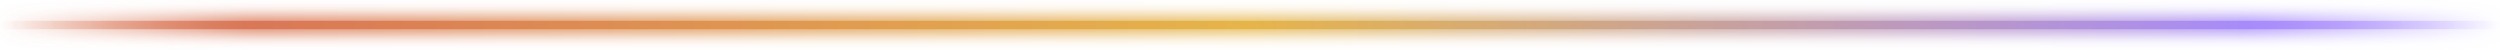
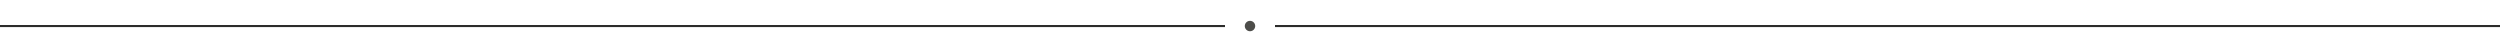
<svg xmlns="http://www.w3.org/2000/svg" width="1200" height="24" viewBox="0 0 1200 24">
  <style>
- .glow{animation:breathe 10s ease-in-out infinite alternate}
- @keyframes breathe{0%{opacity:.45}100%{opacity:.95}}
- .run{animation:run 6s ease-in-out infinite}
- @keyframes run{0%{transform:translateX(-160px)}65%,100%{transform:translateX(1480px)}}
- @media (prefers-reduced-motion:reduce){*{animation:none!important}}
+ .l{transform-box:fill-box;transform-origin:right center;animation:draw 12s cubic-bezier(.2,.7,.2,1) infinite both}
+ .r{transform-box:fill-box;transform-origin:left center;animation:draw 12s cubic-bezier(.2,.7,.2,1) infinite both}
+ .dot{animation:dot 12s cubic-bezier(.2,.7,.2,1) infinite both}
+ @keyframes draw{0%,4%{transform:scaleX(0)}24%,100%{transform:scaleX(1)}}
+ @keyframes dot{0%{opacity:0}8%,100%{opacity:1}}
+ @media (prefers-reduced-motion:reduce){.l,.r,.dot{animation:none}}
</style>
-   <defs>
-     <linearGradient id="line" x1="0" y1="0" x2="1200" y2="0" gradientUnits="userSpaceOnUse">
-       <stop offset="0" stop-color="#d97757" stop-opacity="0" />
-       <stop offset=".1" stop-color="#d97757" />
-       <stop offset=".5" stop-color="#e5b54a" />
-       <stop offset=".9" stop-color="#a78bfa" />
-       <stop offset="1" stop-color="#a78bfa" stop-opacity="0" />
-     </linearGradient>
-     <linearGradient id="edge" x1="0" y1="0" x2="1200" y2="0" gradientUnits="userSpaceOnUse">
-       <stop offset="0" stop-color="#fff" stop-opacity="0" />
-       <stop offset=".1" stop-color="#fff" />
-       <stop offset=".9" stop-color="#fff" />
-       <stop offset="1" stop-color="#fff" stop-opacity="0" />
-     </linearGradient>
-     <linearGradient id="shine" x1="0" y1="0" x2="1" y2="0">
-       <stop offset="0" stop-color="#fff3dc" stop-opacity="0" />
-       <stop offset=".5" stop-color="#fff3dc" stop-opacity=".95" />
-       <stop offset="1" stop-color="#fff3dc" stop-opacity="0" />
-     </linearGradient>
-     <radialGradient id="halo">
-       <stop offset="0" stop-color="#f0a483" stop-opacity=".75" />
-       <stop offset="1" stop-color="#f0a483" stop-opacity="0" />
-     </radialGradient>
-     <filter id="blur" filterUnits="userSpaceOnUse" x="-20" y="0" width="1240" height="24">
-       <feGaussianBlur stdDeviation="3.5" />
-     </filter>
-     <clipPath id="core">
-       <rect x="0" y="10" width="1200" height="4" rx="2" />
-     </clipPath>
-     <mask id="fade" maskUnits="userSpaceOnUse" x="0" y="0" width="1200" height="24">
-       <rect width="1200" height="24" fill="url(#edge)" />
-     </mask>
-   </defs>
-   <rect class="glow" x="0" y="8" width="1200" height="8" rx="4" fill="url(#line)" filter="url(#blur)" />
-   <rect x="0" y="10" width="1200" height="4" rx="2" fill="url(#line)" />
-   <g mask="url(#fade)">
-     <g class="run">
-       <ellipse cx="-120" cy="12" rx="150" ry="12" fill="url(#halo)" />
-     </g>
-     <g clip-path="url(#core)">
-       <g class="run">
-         <rect x="-260" y="10" width="280" height="4" fill="url(#shine)" />
-       </g>
-     </g>
-   </g>
+   <rect class="l" x="0" y="12" width="588" height="1" fill="#2c2c2b" />
+   <rect class="r" x="612" y="12" width="588" height="1" fill="#2c2c2b" />
+   <circle class="dot" cx="600" cy="12.5" r="2.5" fill="#4d4d4a" />
</svg>
